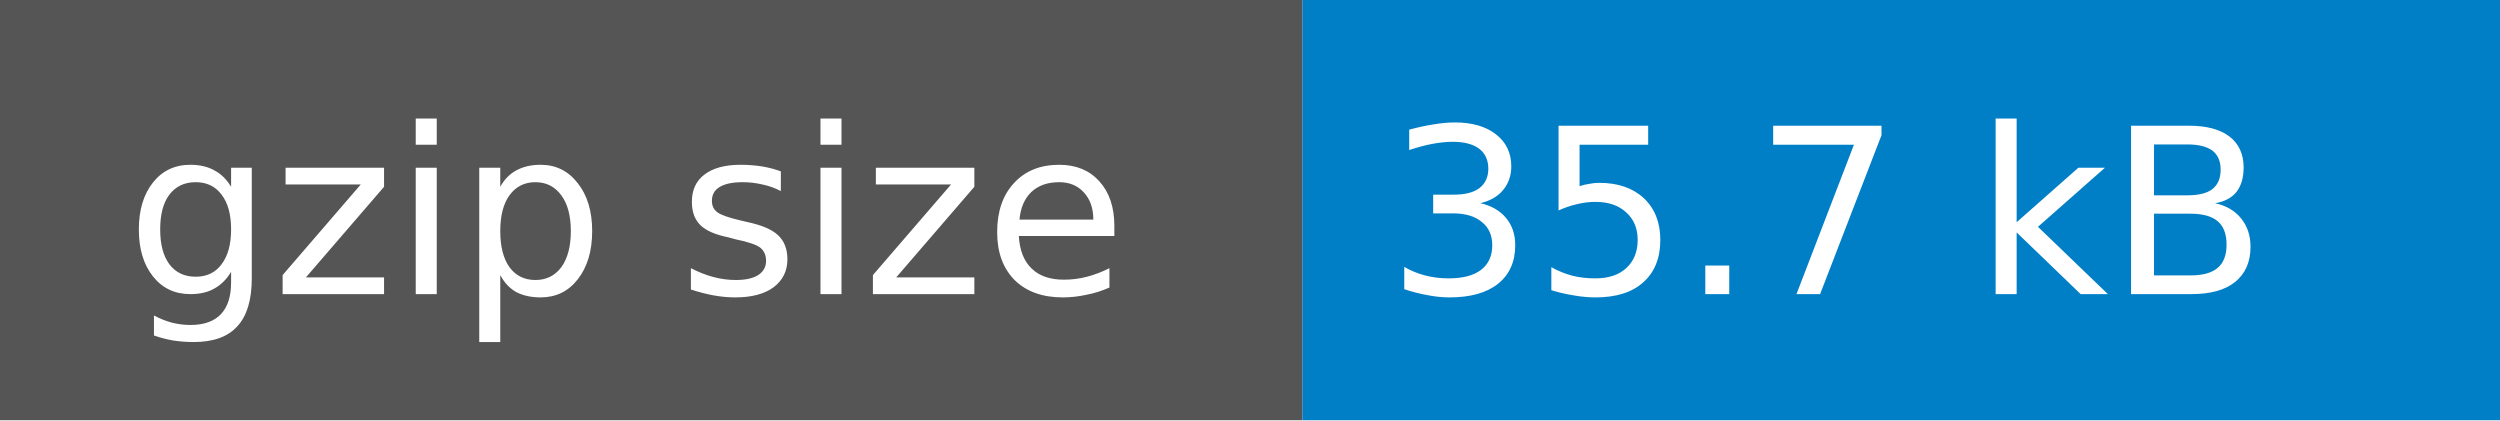
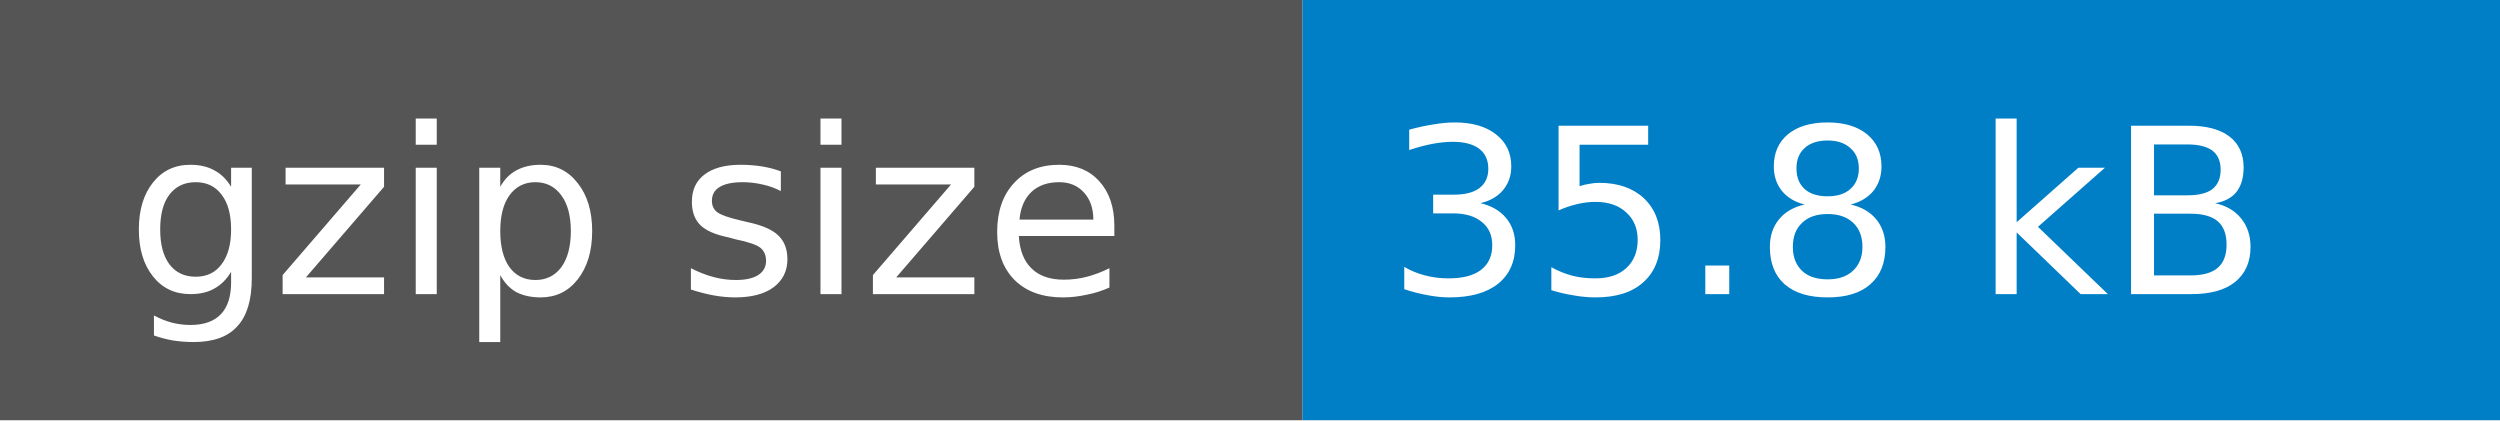
- <svg xmlns="http://www.w3.org/2000/svg" width="119" height="20" role="img" aria-label="gzip size: 35.7 kB">
+ <svg xmlns="http://www.w3.org/2000/svg" width="119" height="20" role="img" aria-label="gzip size: 35.8 kB">
  <rect width="62" height="20" fill="#555" />
  <rect x="62" width="57" height="20" fill="#007ec6" />
  <g fill="#fff" font-family="Verdana,DejaVu Sans,sans-serif" font-size="11">
    <text x="6" y="14">gzip size</text>
-     <text x="66" y="14">35.7 kB</text>
+     <text x="66" y="14">35.8 kB</text>
  </g>
</svg>
